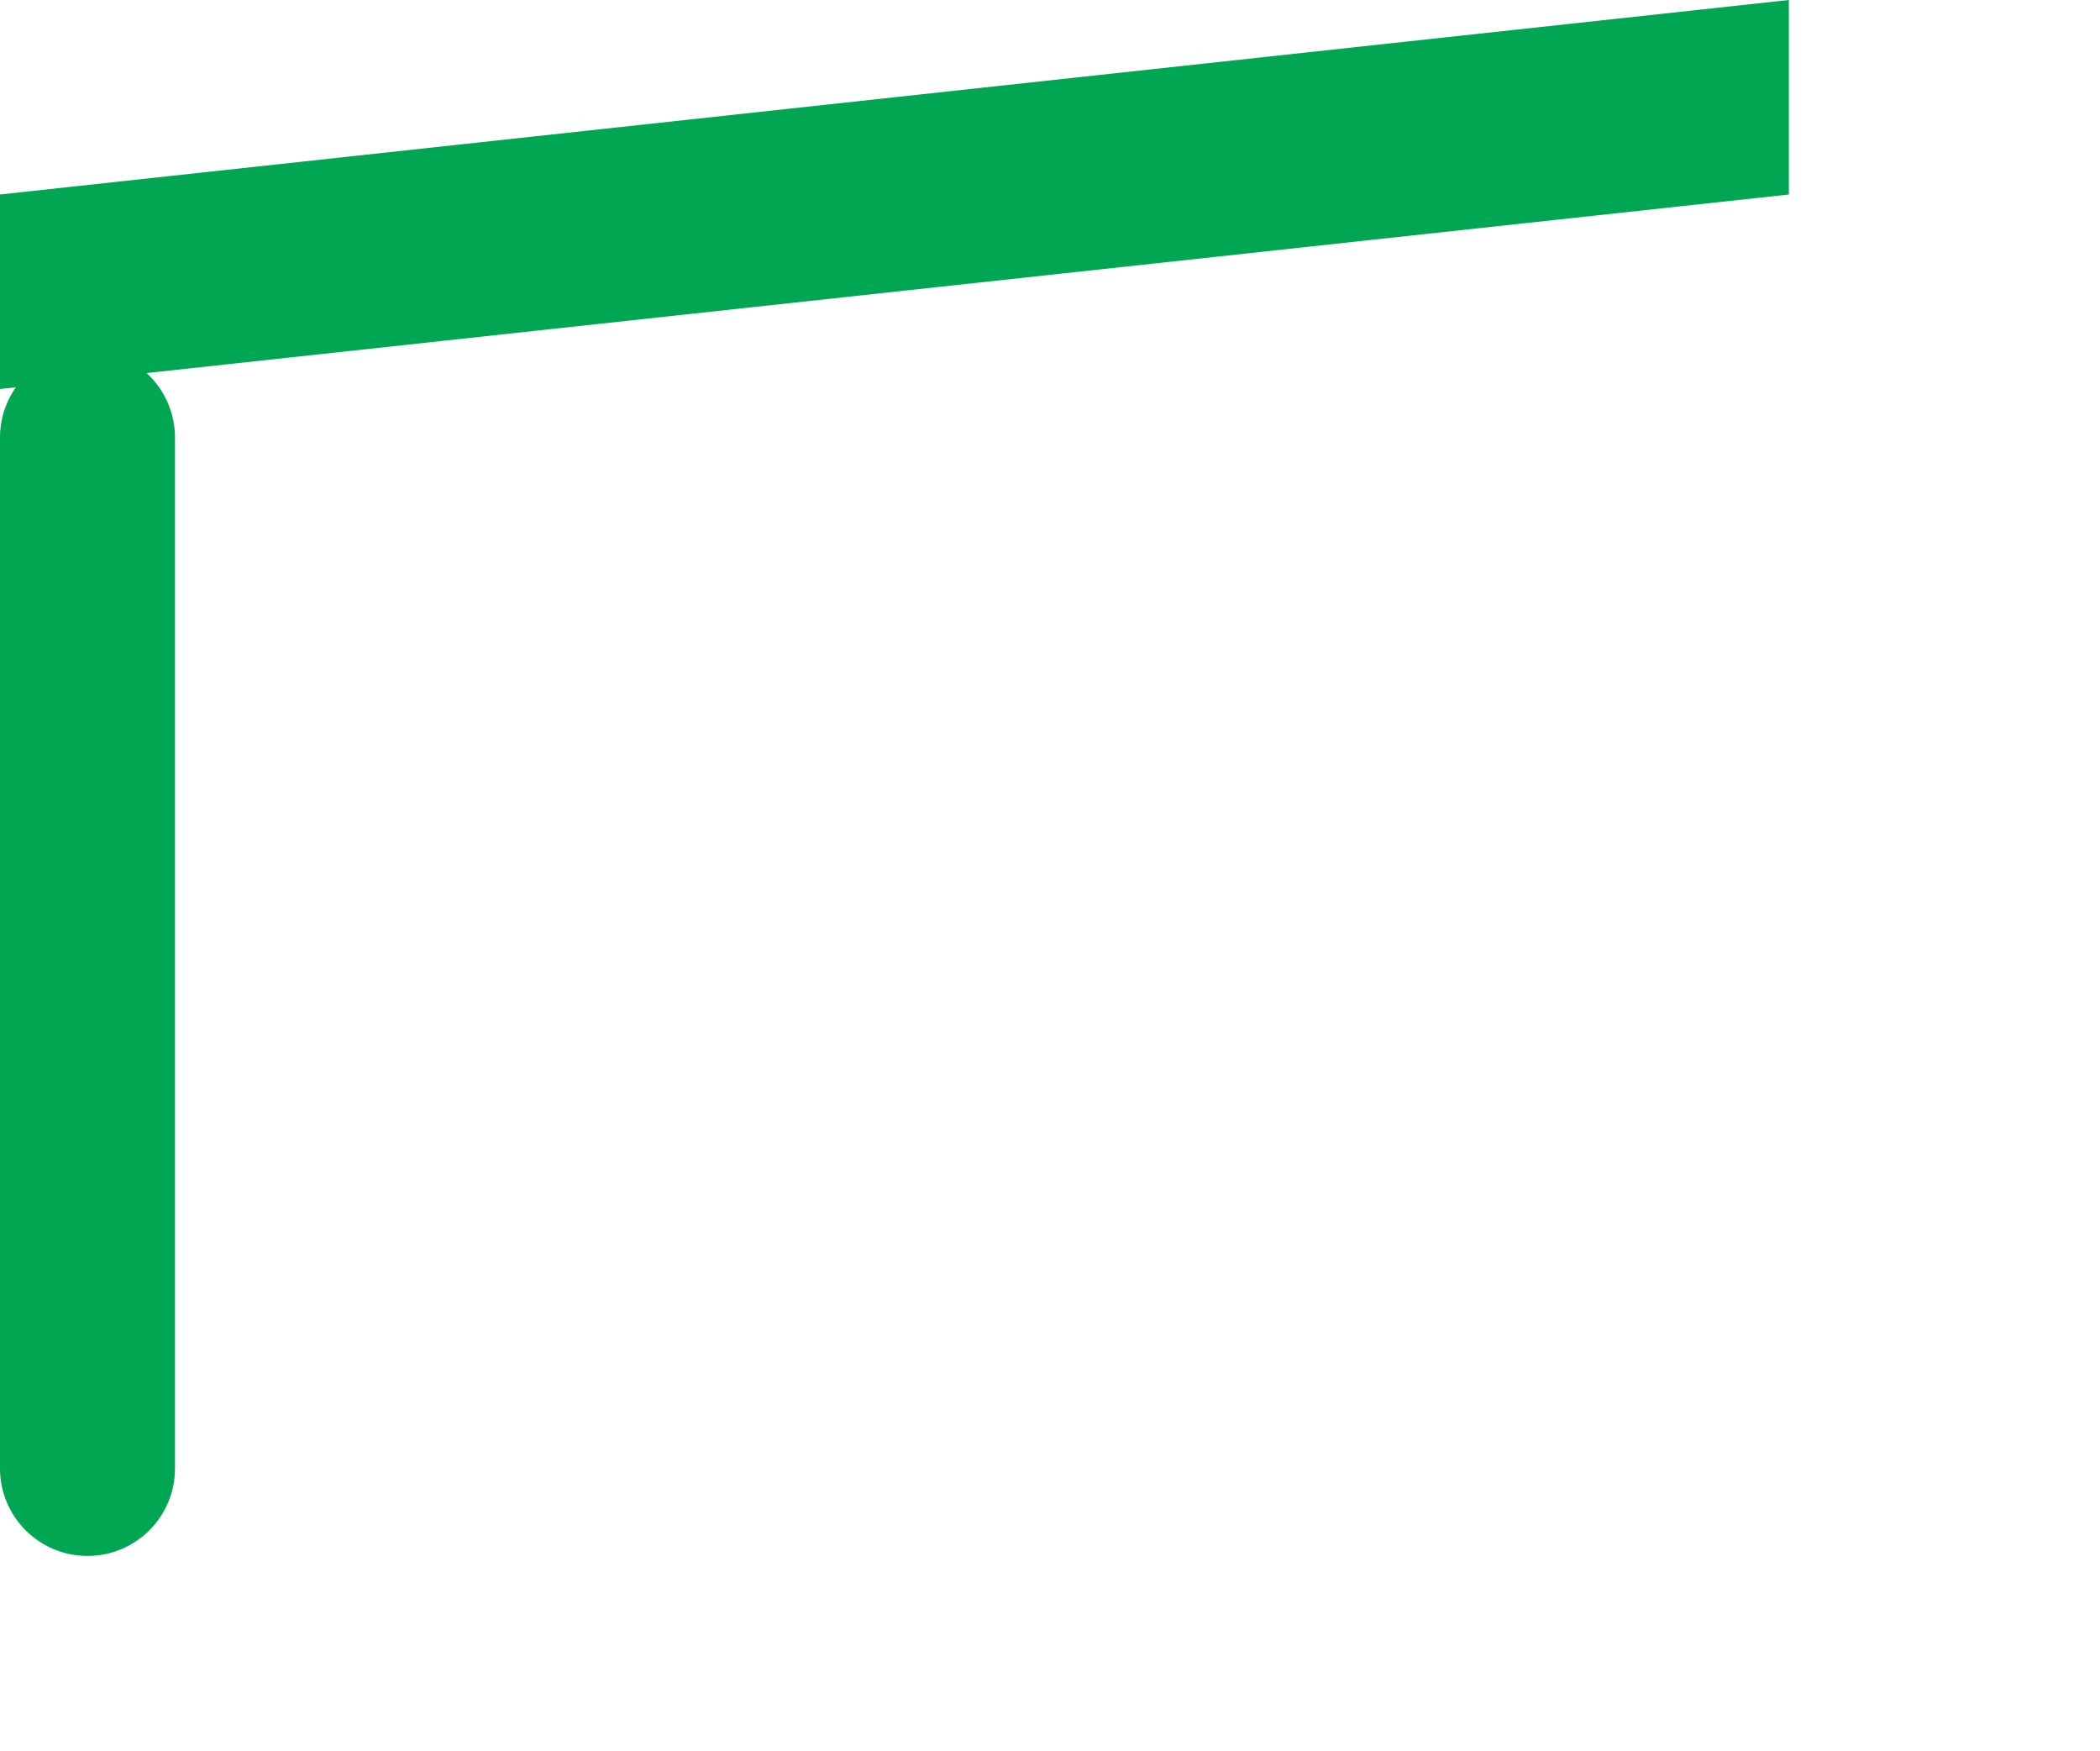
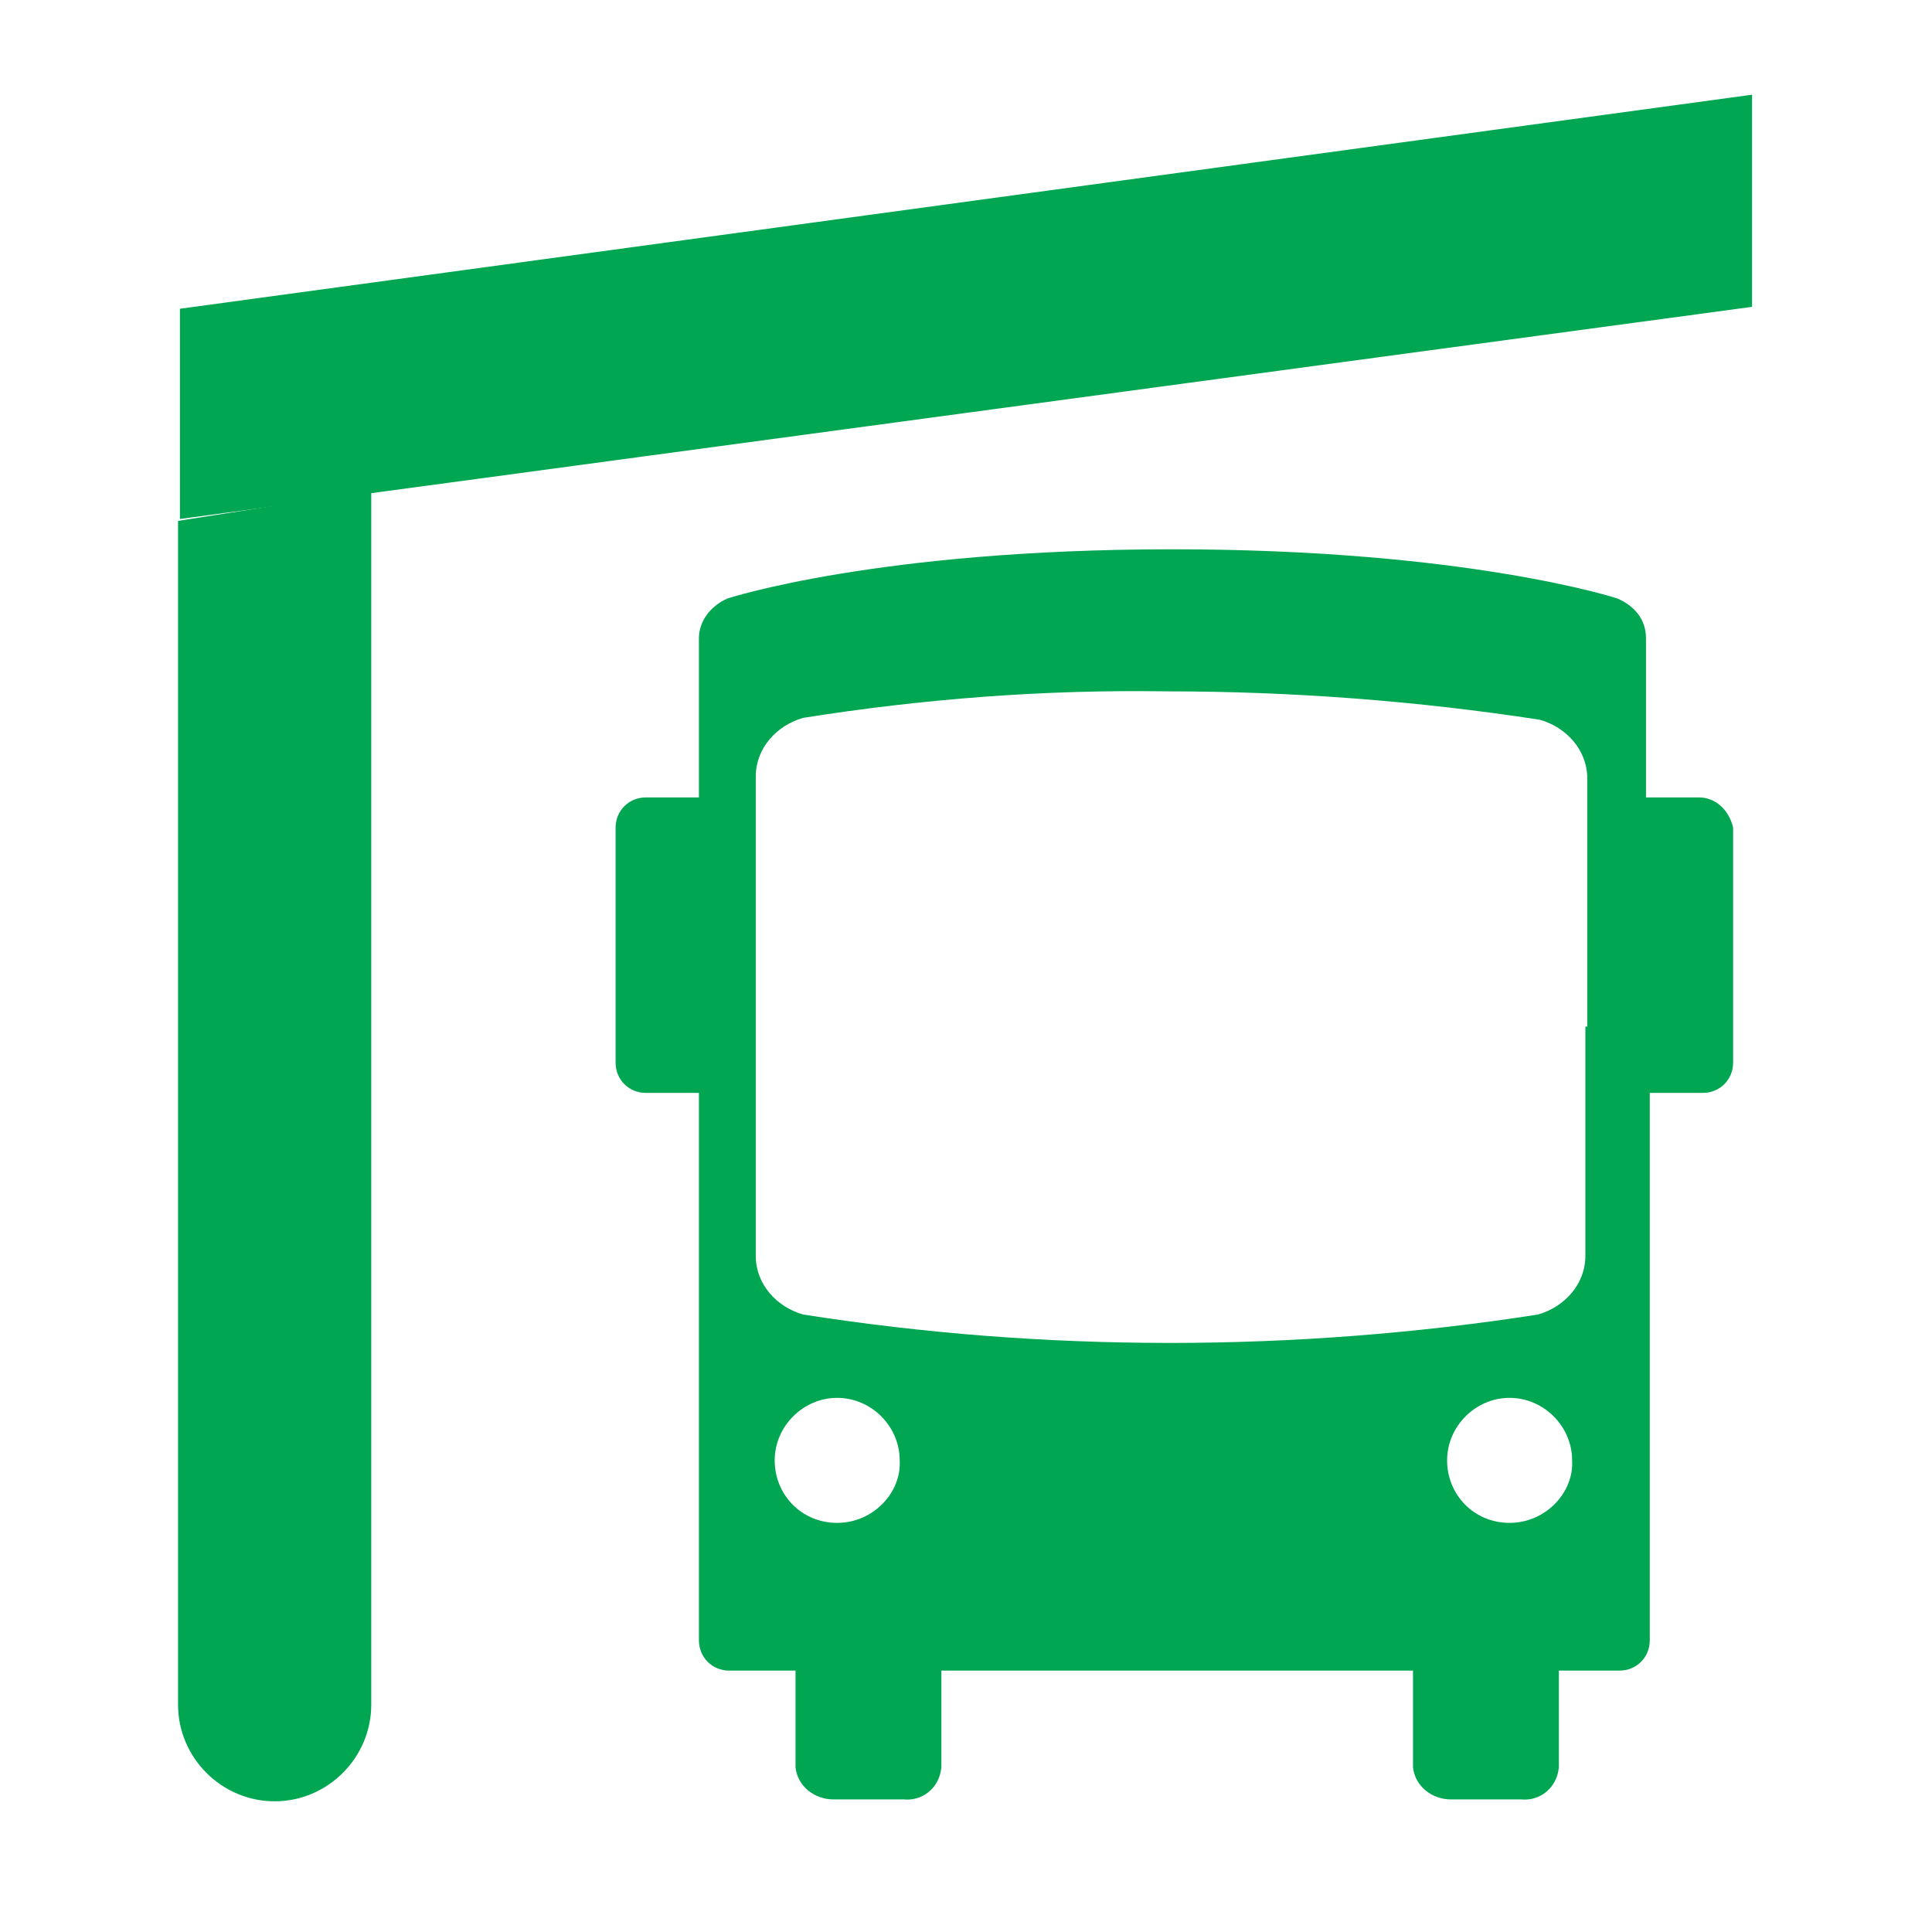
- <svg xmlns="http://www.w3.org/2000/svg" class="logo-svg" width="108" height="90" viewBox="0 0 108 90" fill="none">
-   <rect x="0" y="18" width="9" height="62" rx="4.5" fill="#00A651" />
-   <path d="M0 10 L92 0 L92 10 L0 20 Z" fill="#00A651" />
-   <path d="M0 20 L-5 25 L0 26 Z" fill="#007A3D" />
+ <svg xmlns="http://www.w3.org/2000/svg" version="1.1" id="Layer_1" x="0px" y="0px" viewBox="0 0 102 102" style="enable-background:new 0 0 102 102;" xml:space="preserve">
+   <style type="text/css">
+ 	.st0{fill:#00A651;}
+ </style>
+   <path class="st0" d="M19.6,25.9V90c0,2.8-2.3,5.1-5.1,5.1l0,0c-2.8,0-5.1-2.3-5.1-5.1V27.5L19.6,25.9z" />
+   <path class="st0" d="M9.5,16.3L92.5,5v11.2l-83,11.2V16.3z" />
+   <g id="Layer_1-2">
+     <path class="st0" d="M89.7,42.1h-2.8v-8.4c0-1-0.6-1.7-1.5-2.1c0,0-7.9-2.6-23.5-2.6s-23.5,2.6-23.5,2.6c-0.9,0.4-1.5,1.2-1.5,2.1   v8.4h-2.8c-0.9,0-1.6,0.7-1.6,1.6v12.4c0,0.9,0.7,1.6,1.6,1.6h2.8v28.9c0,0.9,0.7,1.6,1.6,1.6H42v5.1c0.1,1,1,1.7,2,1.7h3.7   c1,0.1,1.9-0.6,2-1.7v-5.1h24.9v5.1c0.1,1,1,1.7,2,1.7h3.7c1,0.1,1.9-0.6,2-1.7v-5.1h3.2c0.9,0,1.6-0.7,1.6-1.6V57.7h2.8   c0.9,0,1.6-0.7,1.6-1.6V43.7C91.3,42.8,90.6,42.1,89.7,42.1L89.7,42.1z M44.2,80.4c-1.9,0-3.3-1.5-3.3-3.3s1.5-3.3,3.3-3.3   s3.3,1.5,3.3,3.3C47.6,78.8,46.1,80.4,44.2,80.4L44.2,80.4z M79.7,80.4c-1.9,0-3.3-1.5-3.3-3.3s1.5-3.3,3.3-3.3s3.3,1.5,3.3,3.3   C83.1,78.8,81.6,80.4,79.7,80.4L79.7,80.4L79.7,80.4z M83.7,54.2v12.1c0,1.5-1.1,2.7-2.5,3.1c-6.4,1-13,1.5-19.4,1.5   c-6.6,0-13-0.5-19.4-1.5c-1.4-0.4-2.5-1.6-2.5-3.1V41c0-1.5,1.1-2.7,2.5-3.1c6.3-1,12.7-1.5,19.2-1.4c6.6,0,13.2,0.5,19.7,1.5   c1.4,0.4,2.5,1.6,2.5,3.1V54.2z" />
+   </g>
</svg>
